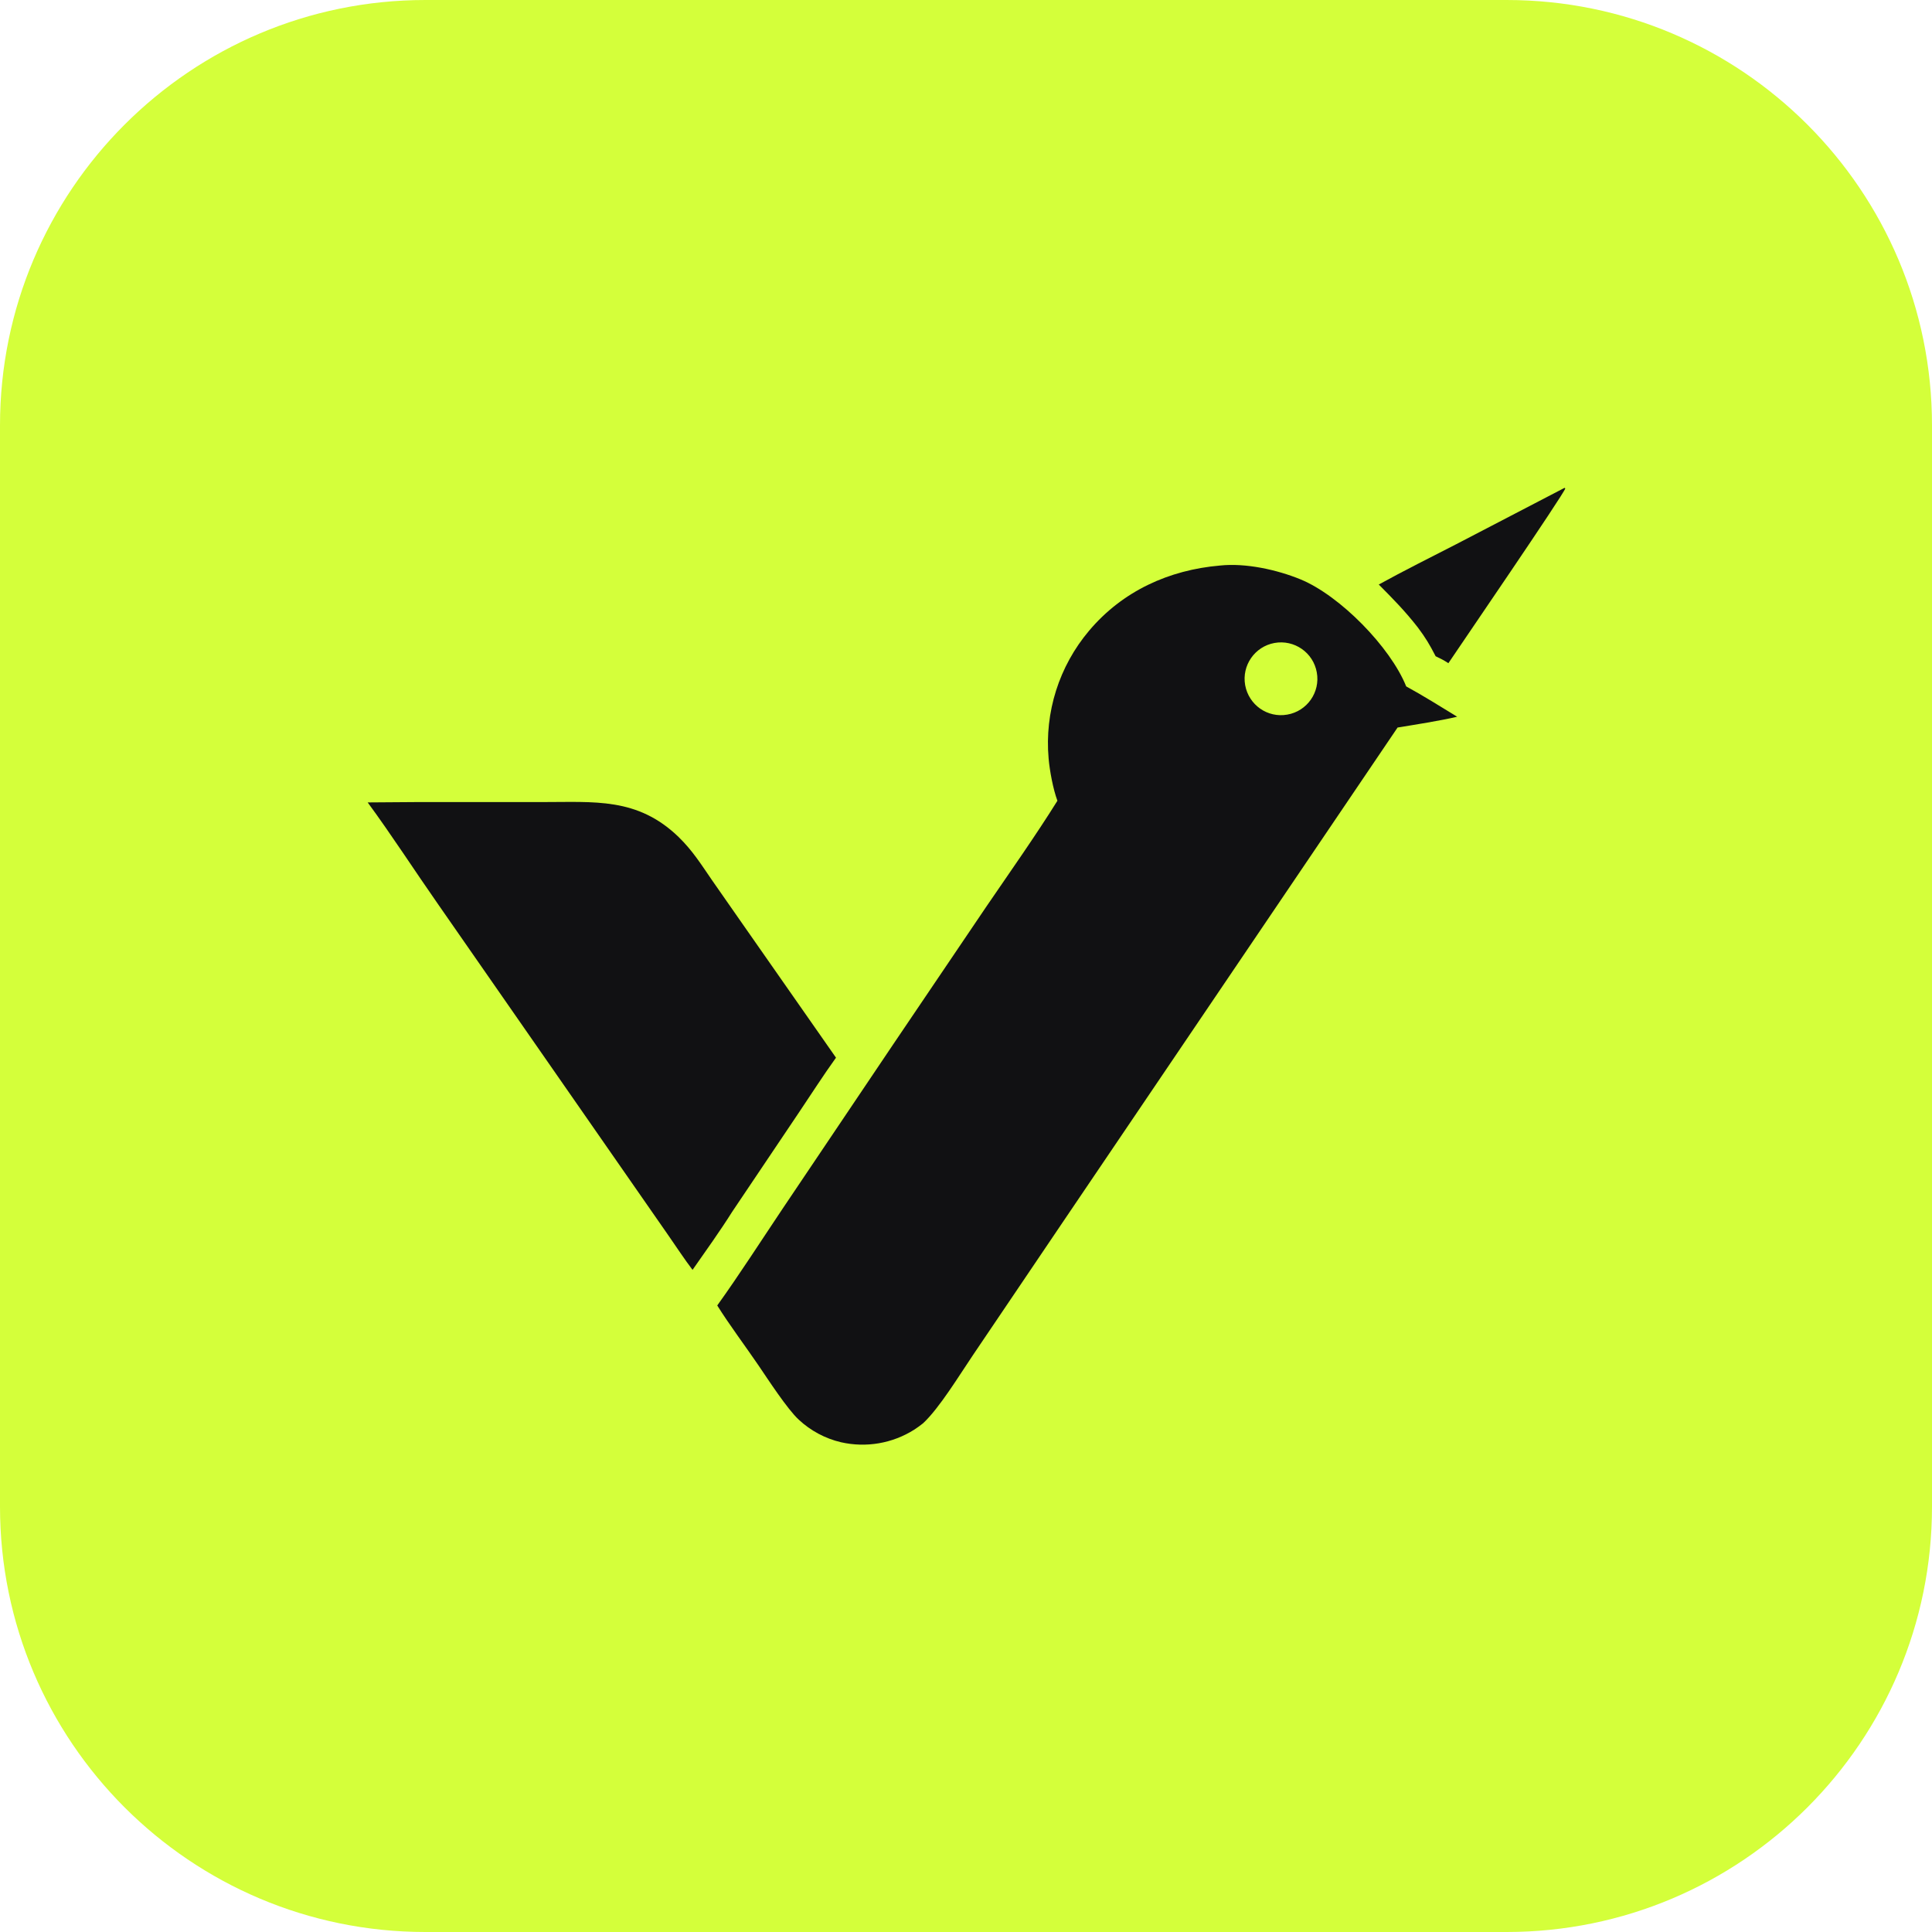
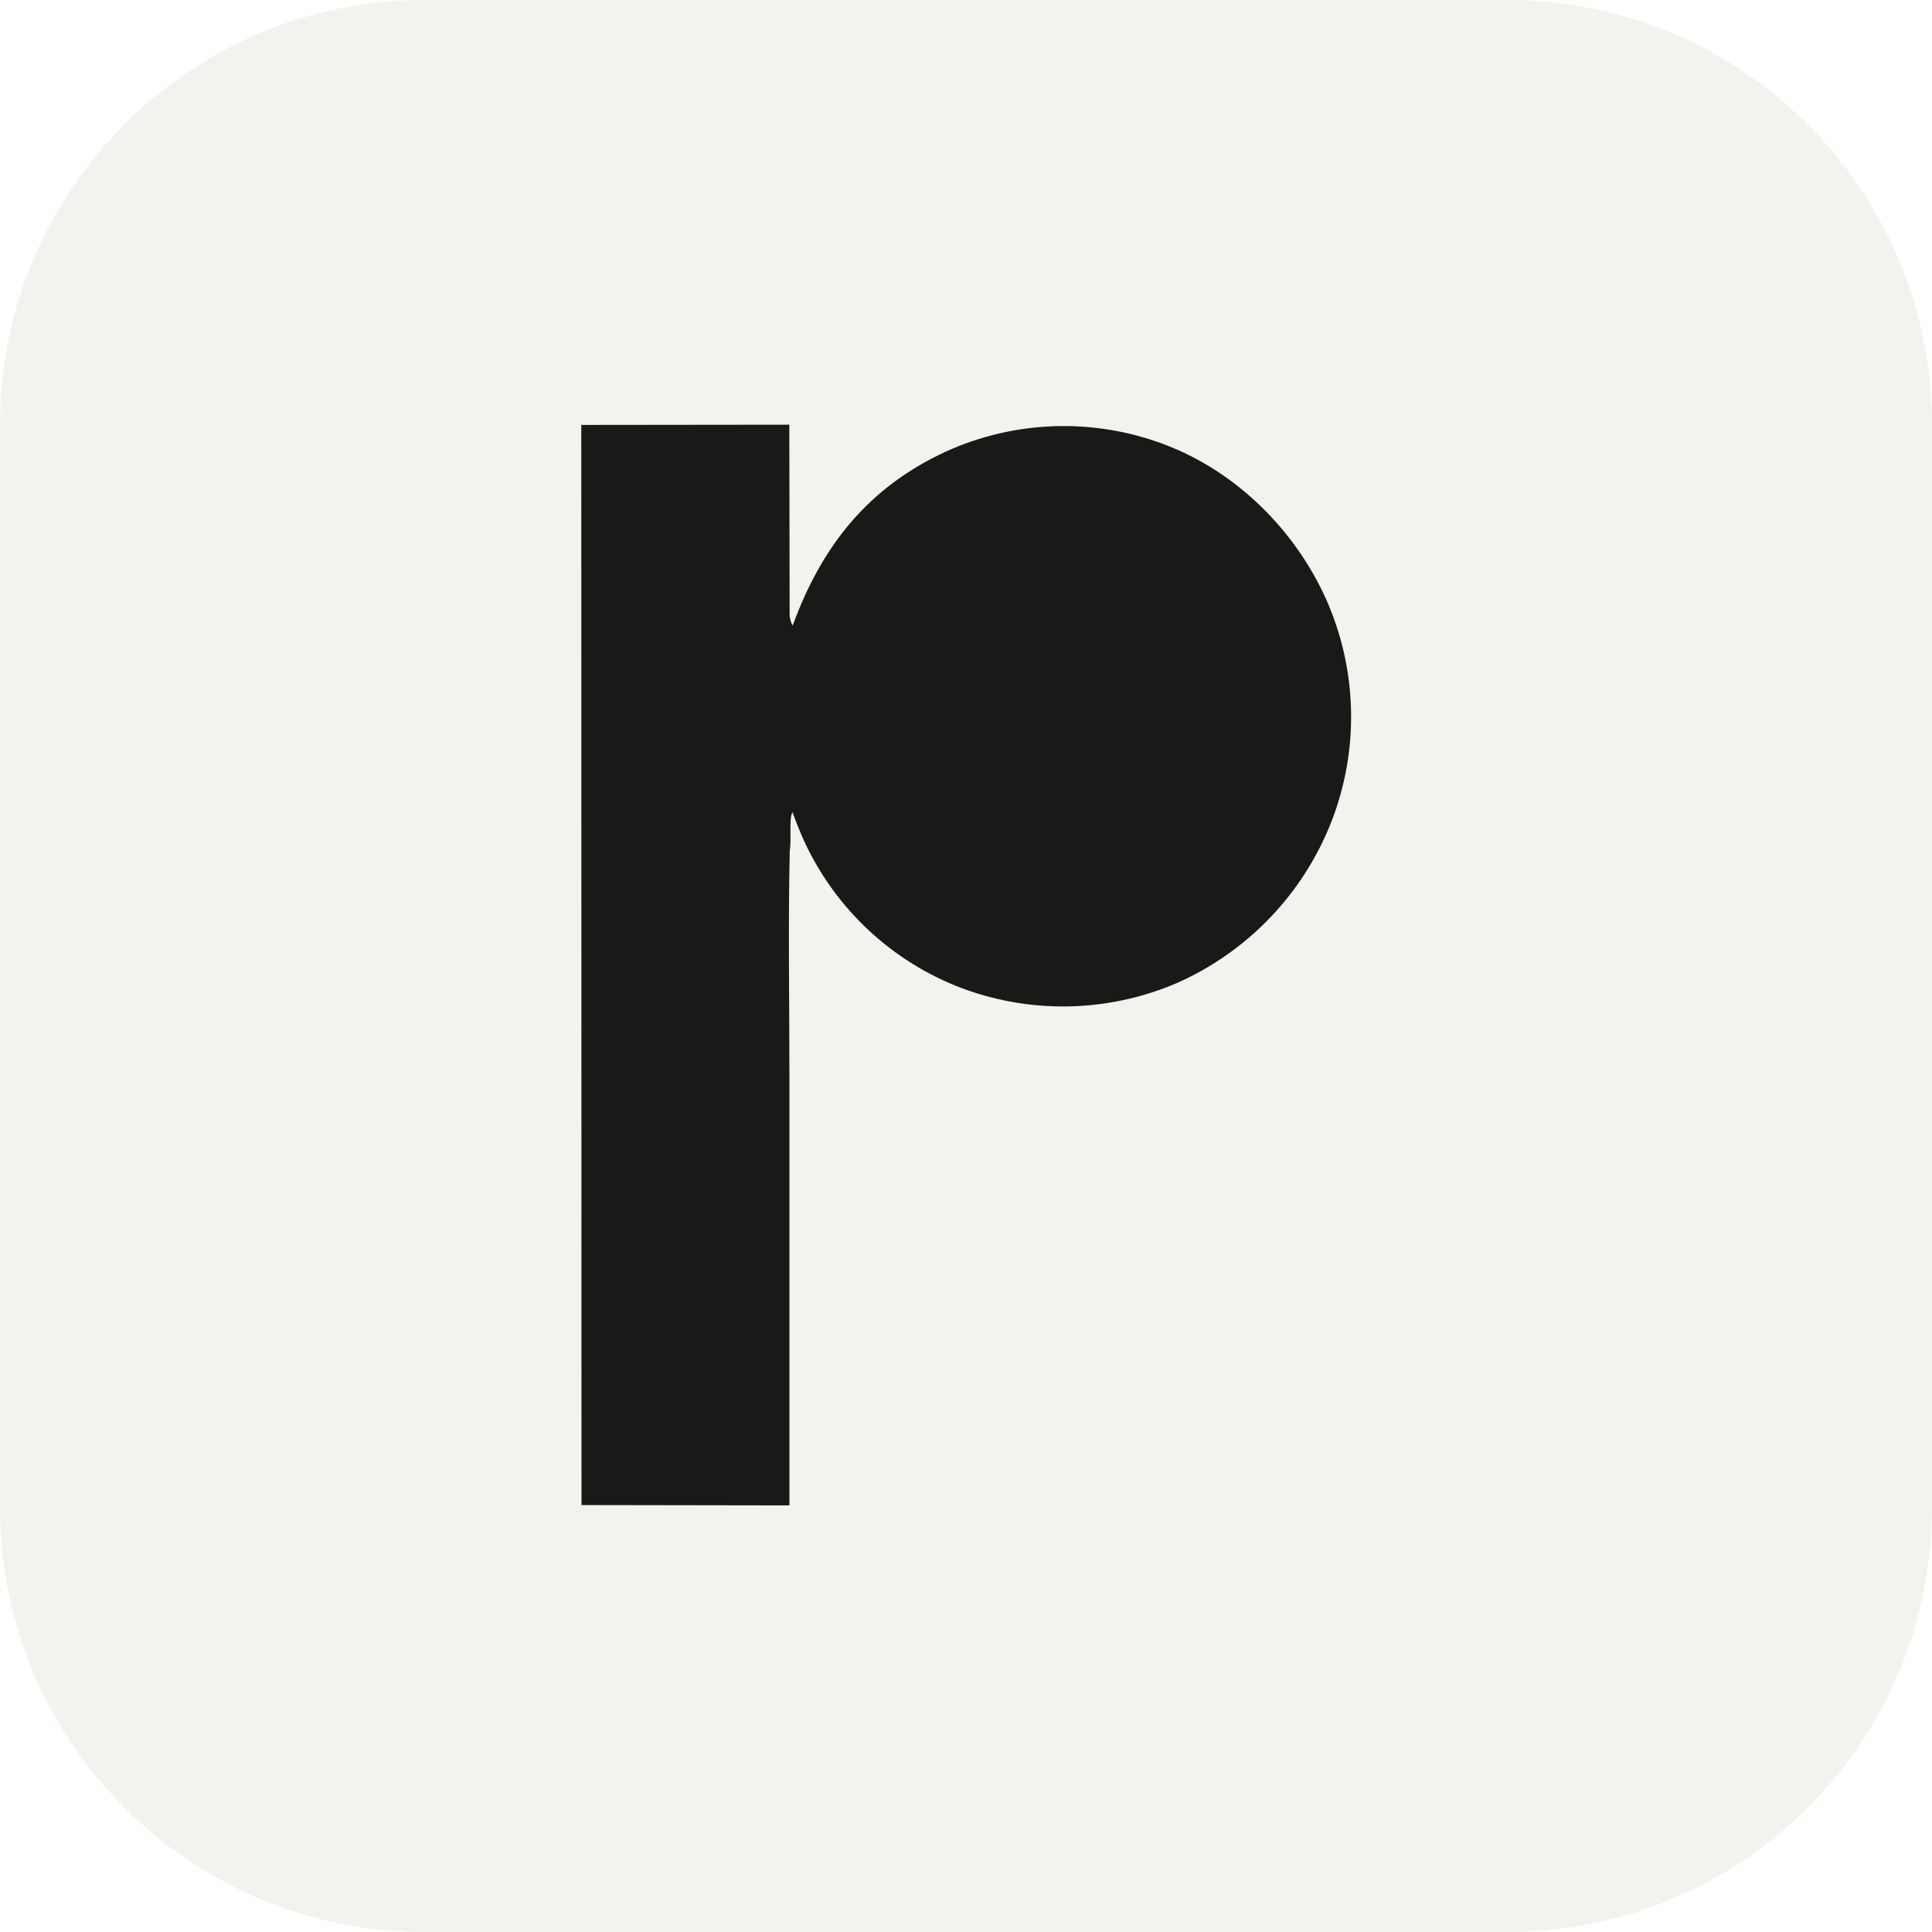
- <svg xmlns="http://www.w3.org/2000/svg" viewBox="-4 -96 2198 2198">
-   <style>.t{fill:#D4FF3A}.g{fill:#111113}@media (prefers-color-scheme:dark){.t{fill:#141416}.g{fill:#D4FF3A}}</style>
-   <rect class="t" x="-4" y="-96" width="2198" height="2198" rx="484" />
-   <path fill-rule="evenodd" class="g" d="M 1384 547.4 C 1413 544.3 1448.6 552.1 1475.5 563.1 C 1520.5 581.6 1577.9 640.3 1595.8 684.9 C 1614 694.8 1636 708.5 1653.8 719.4 C 1635.1 723.9 1605.5 728.5 1586 731.7 L 1205.2 1294.3 L 1103.1 1445.4 C 1087.7 1468.1 1064.9 1505.8 1046.2 1523.2 C 1043 1525.8 1039.6 1528.2 1036.1 1530.5 C 1011.3 1546.2 981.3 1551.3 952.7 1544.8 C 934.8 1540.6 918.2 1531.7 904.7 1519.1 C 891.7 1507.1 869.8 1473.4 859 1457.5 C 844.3 1435.9 825.6 1411 812 1389.2 C 836.4 1355.3 863.1 1313.8 886.7 1278.6 L 1012 1092.4 L 1118.1 935.5 C 1144.3 897.1 1174.6 854.2 1199 815 C 1194.1 801.8 1190.2 780.9 1189 767 C 1184.3 714.3 1200.9 662 1235 621.6 C 1273 576.5 1325.8 552.4 1384 547.4 z M 1445.9 635.5 C 1468.5 631.4 1490.1 646.4 1494.1 669 C 1498.2 691.5 1483.1 713.1 1460.5 717 C 1438 721 1416.7 706 1412.6 683.5 C 1408.6 661.1 1423.5 639.6 1445.9 635.5 z" />
-   <path class="g" d="M 470.2 816.5 L 612.7 816.5 C 672.1 816.6 721.2 810.9 768.1 856.3 C 784 871.8 793.6 887.3 806 905.3 L 838.3 951.6 L 947.1 1107.3 C 932.7 1127.3 918.7 1149.2 904.9 1169.7 L 828.8 1282.9 C 815.9 1303.5 798 1328.6 783.9 1348.7 C 774.8 1336.8 764.9 1321.7 756.2 1309.2 L 691.8 1216.6 L 494.1 932.3 C 468.1 895.1 440.8 852.9 414.3 816.9 L 470.2 816.5 z" />
-   <path class="g" d="M 1776 459 L 1776.8 459.7 C 1775.4 465.8 1656.8 639.1 1643.8 658.5 C 1638.3 654.9 1635.2 653.4 1629.3 650.6 C 1622.5 637.4 1618 629.8 1609.1 617.9 C 1594.5 599.2 1581.3 585.8 1564.6 569 C 1592.7 553.5 1624.2 537.8 1652.8 523.1 L 1776 459 z" />
+ <svg xmlns="http://www.w3.org/2000/svg" viewBox="164 166 1720 1720">
+   <rect x="164" y="166" width="1720" height="1720" rx="378" fill="#F4F2ED" />
+   <path fill="#1A1917" d="M 681.5 544.3 L 866.7 544.1 L 867 714.8 C 868 718.6 867.7 719.6 869.7 722.9 C 895.4 652.5 936.5 600.2 1005.9 568.1 C 1067.2 540.2 1137.1 537.8 1200.2 561.5 C 1264.2 585.5 1316.9 637.6 1344.7 699.7 C 1372.6 762.5 1374.2 833.8 1349.2 897.8 C 1324.2 961.5 1275.1 1012.9 1212.6 1040.8 C 1149.9 1068 1078.9 1069.1 1015.3 1043.8 C 953.6 1018.9 904.1 970.7 877.6 909.6 C 874.7 902.8 872 896 869.5 889.1 C 866.2 894.5 868.8 913.3 867.1 923.4 C 865.6 988.7 866.8 1058.5 866.8 1124.1 L 866.8 1506.2 L 681.7 1505.9 L 681.5 544.3 z" />
</svg>
